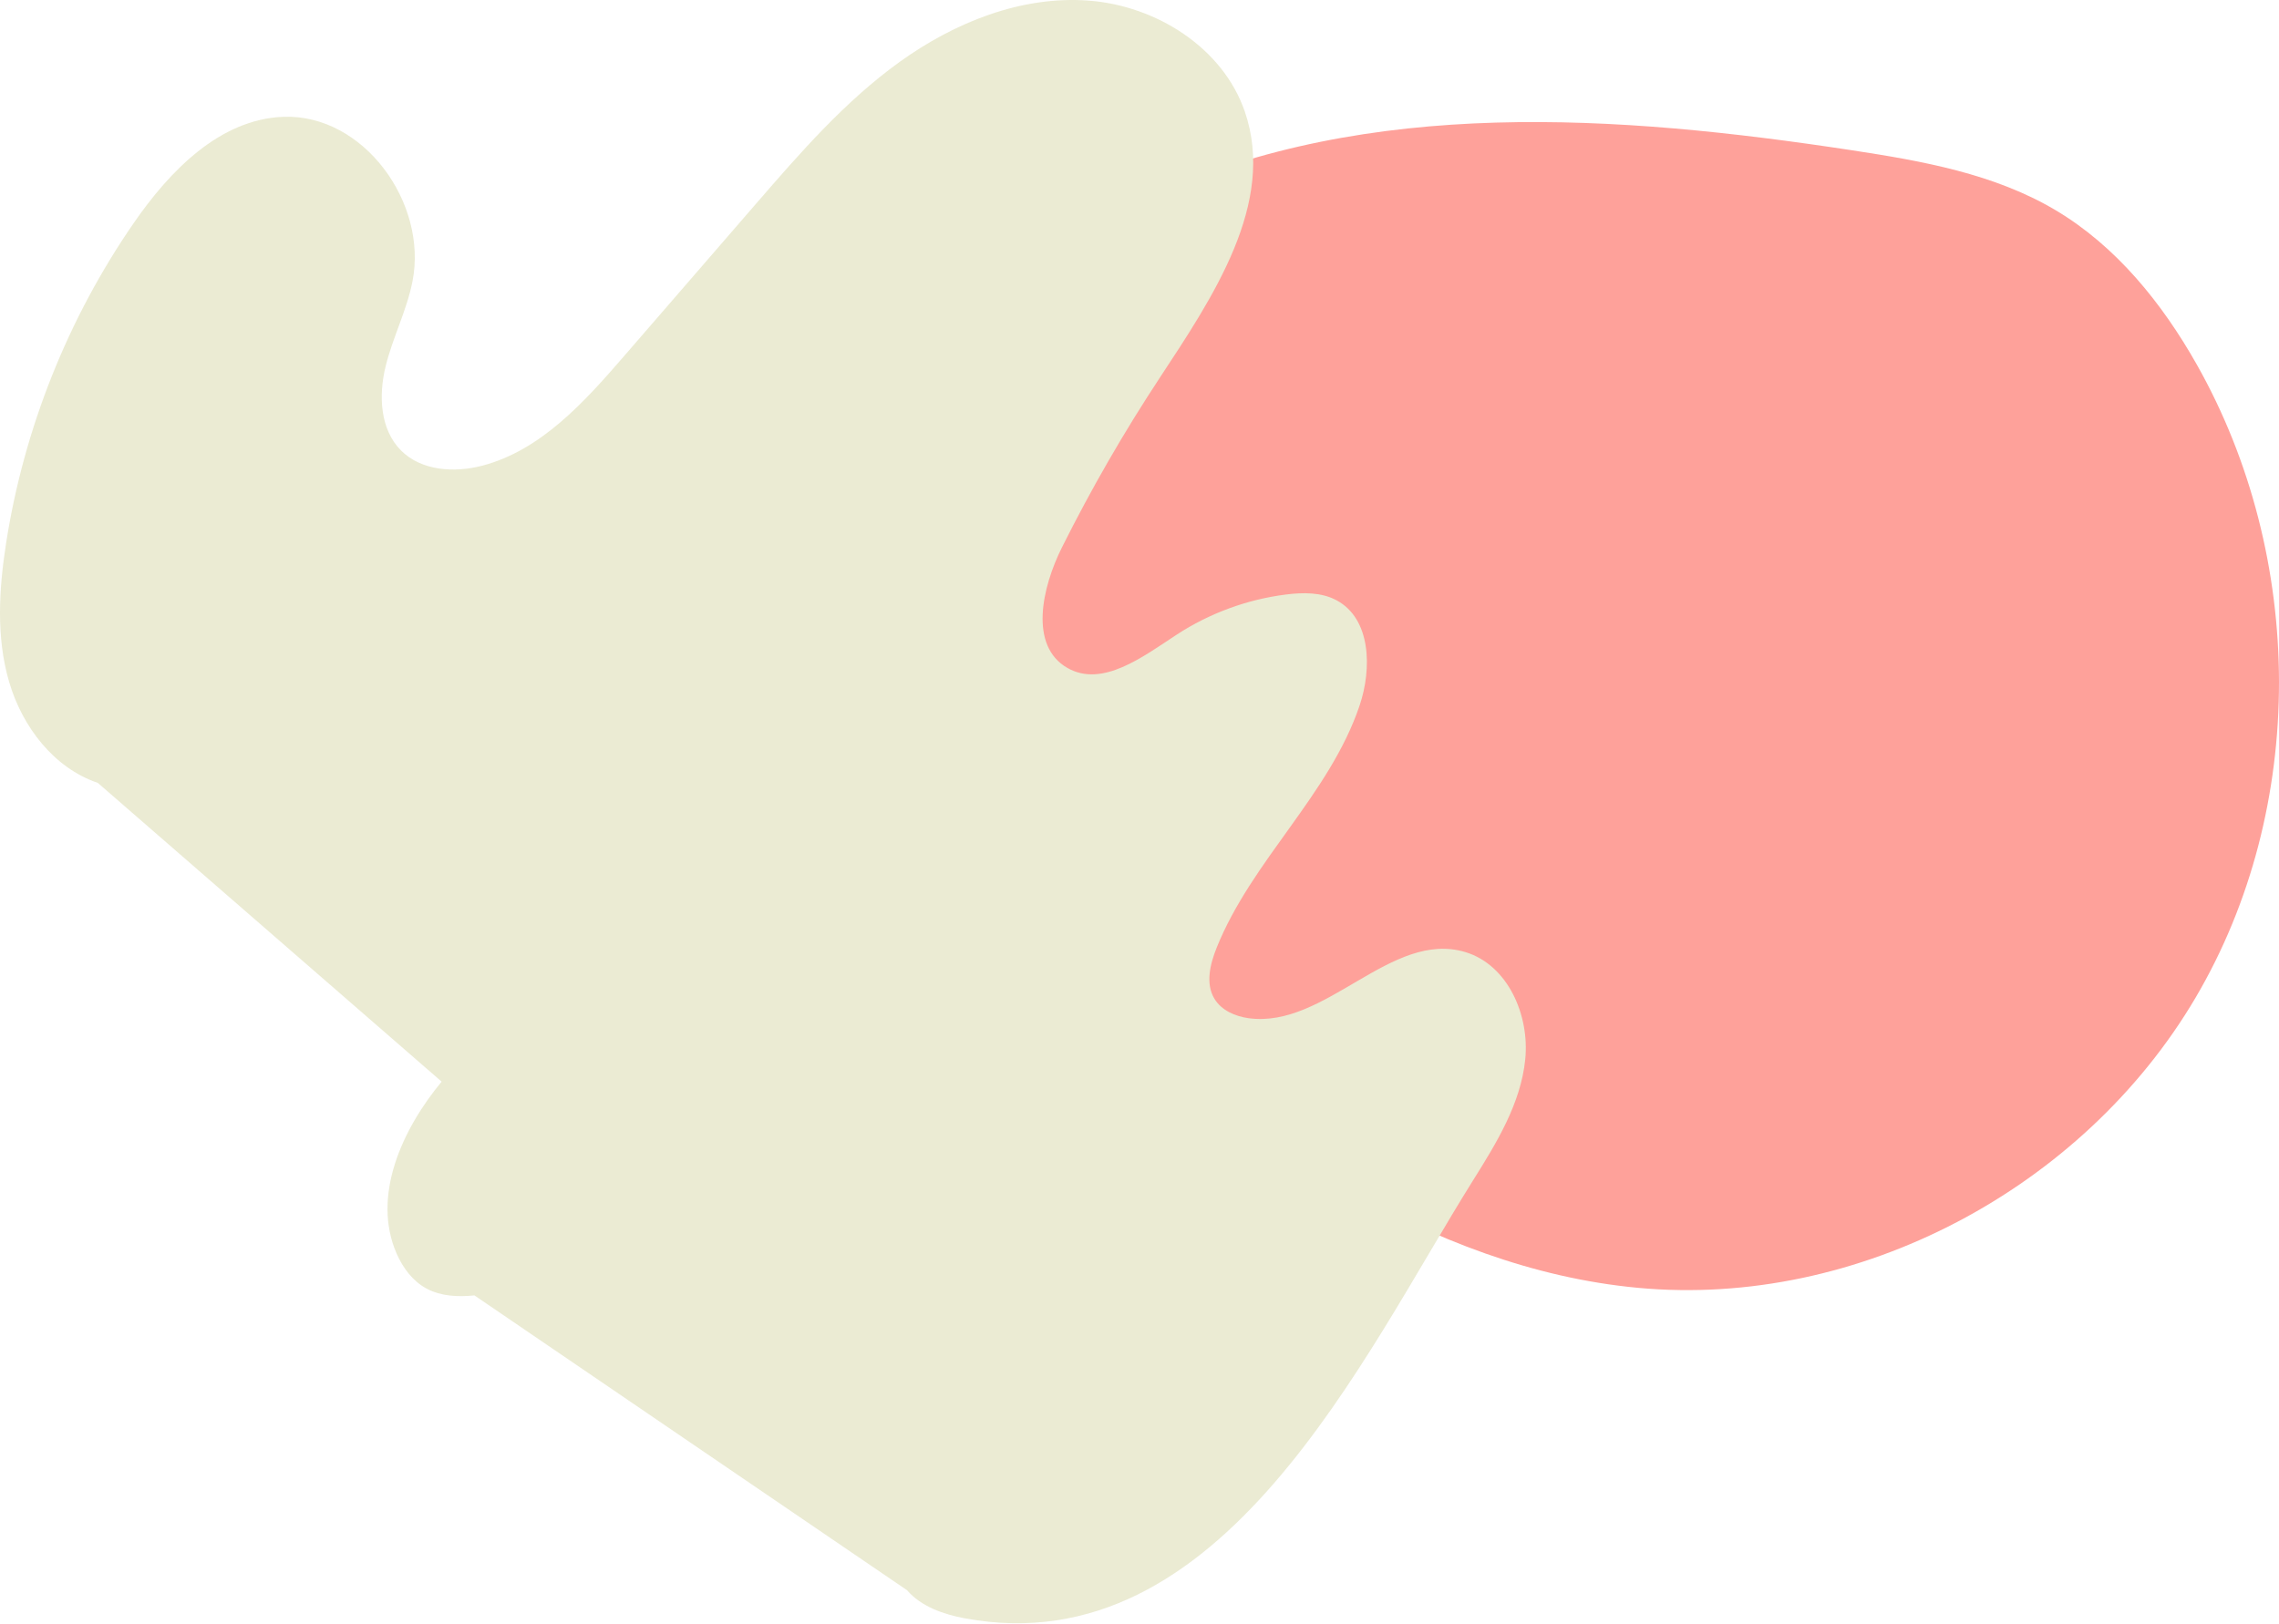
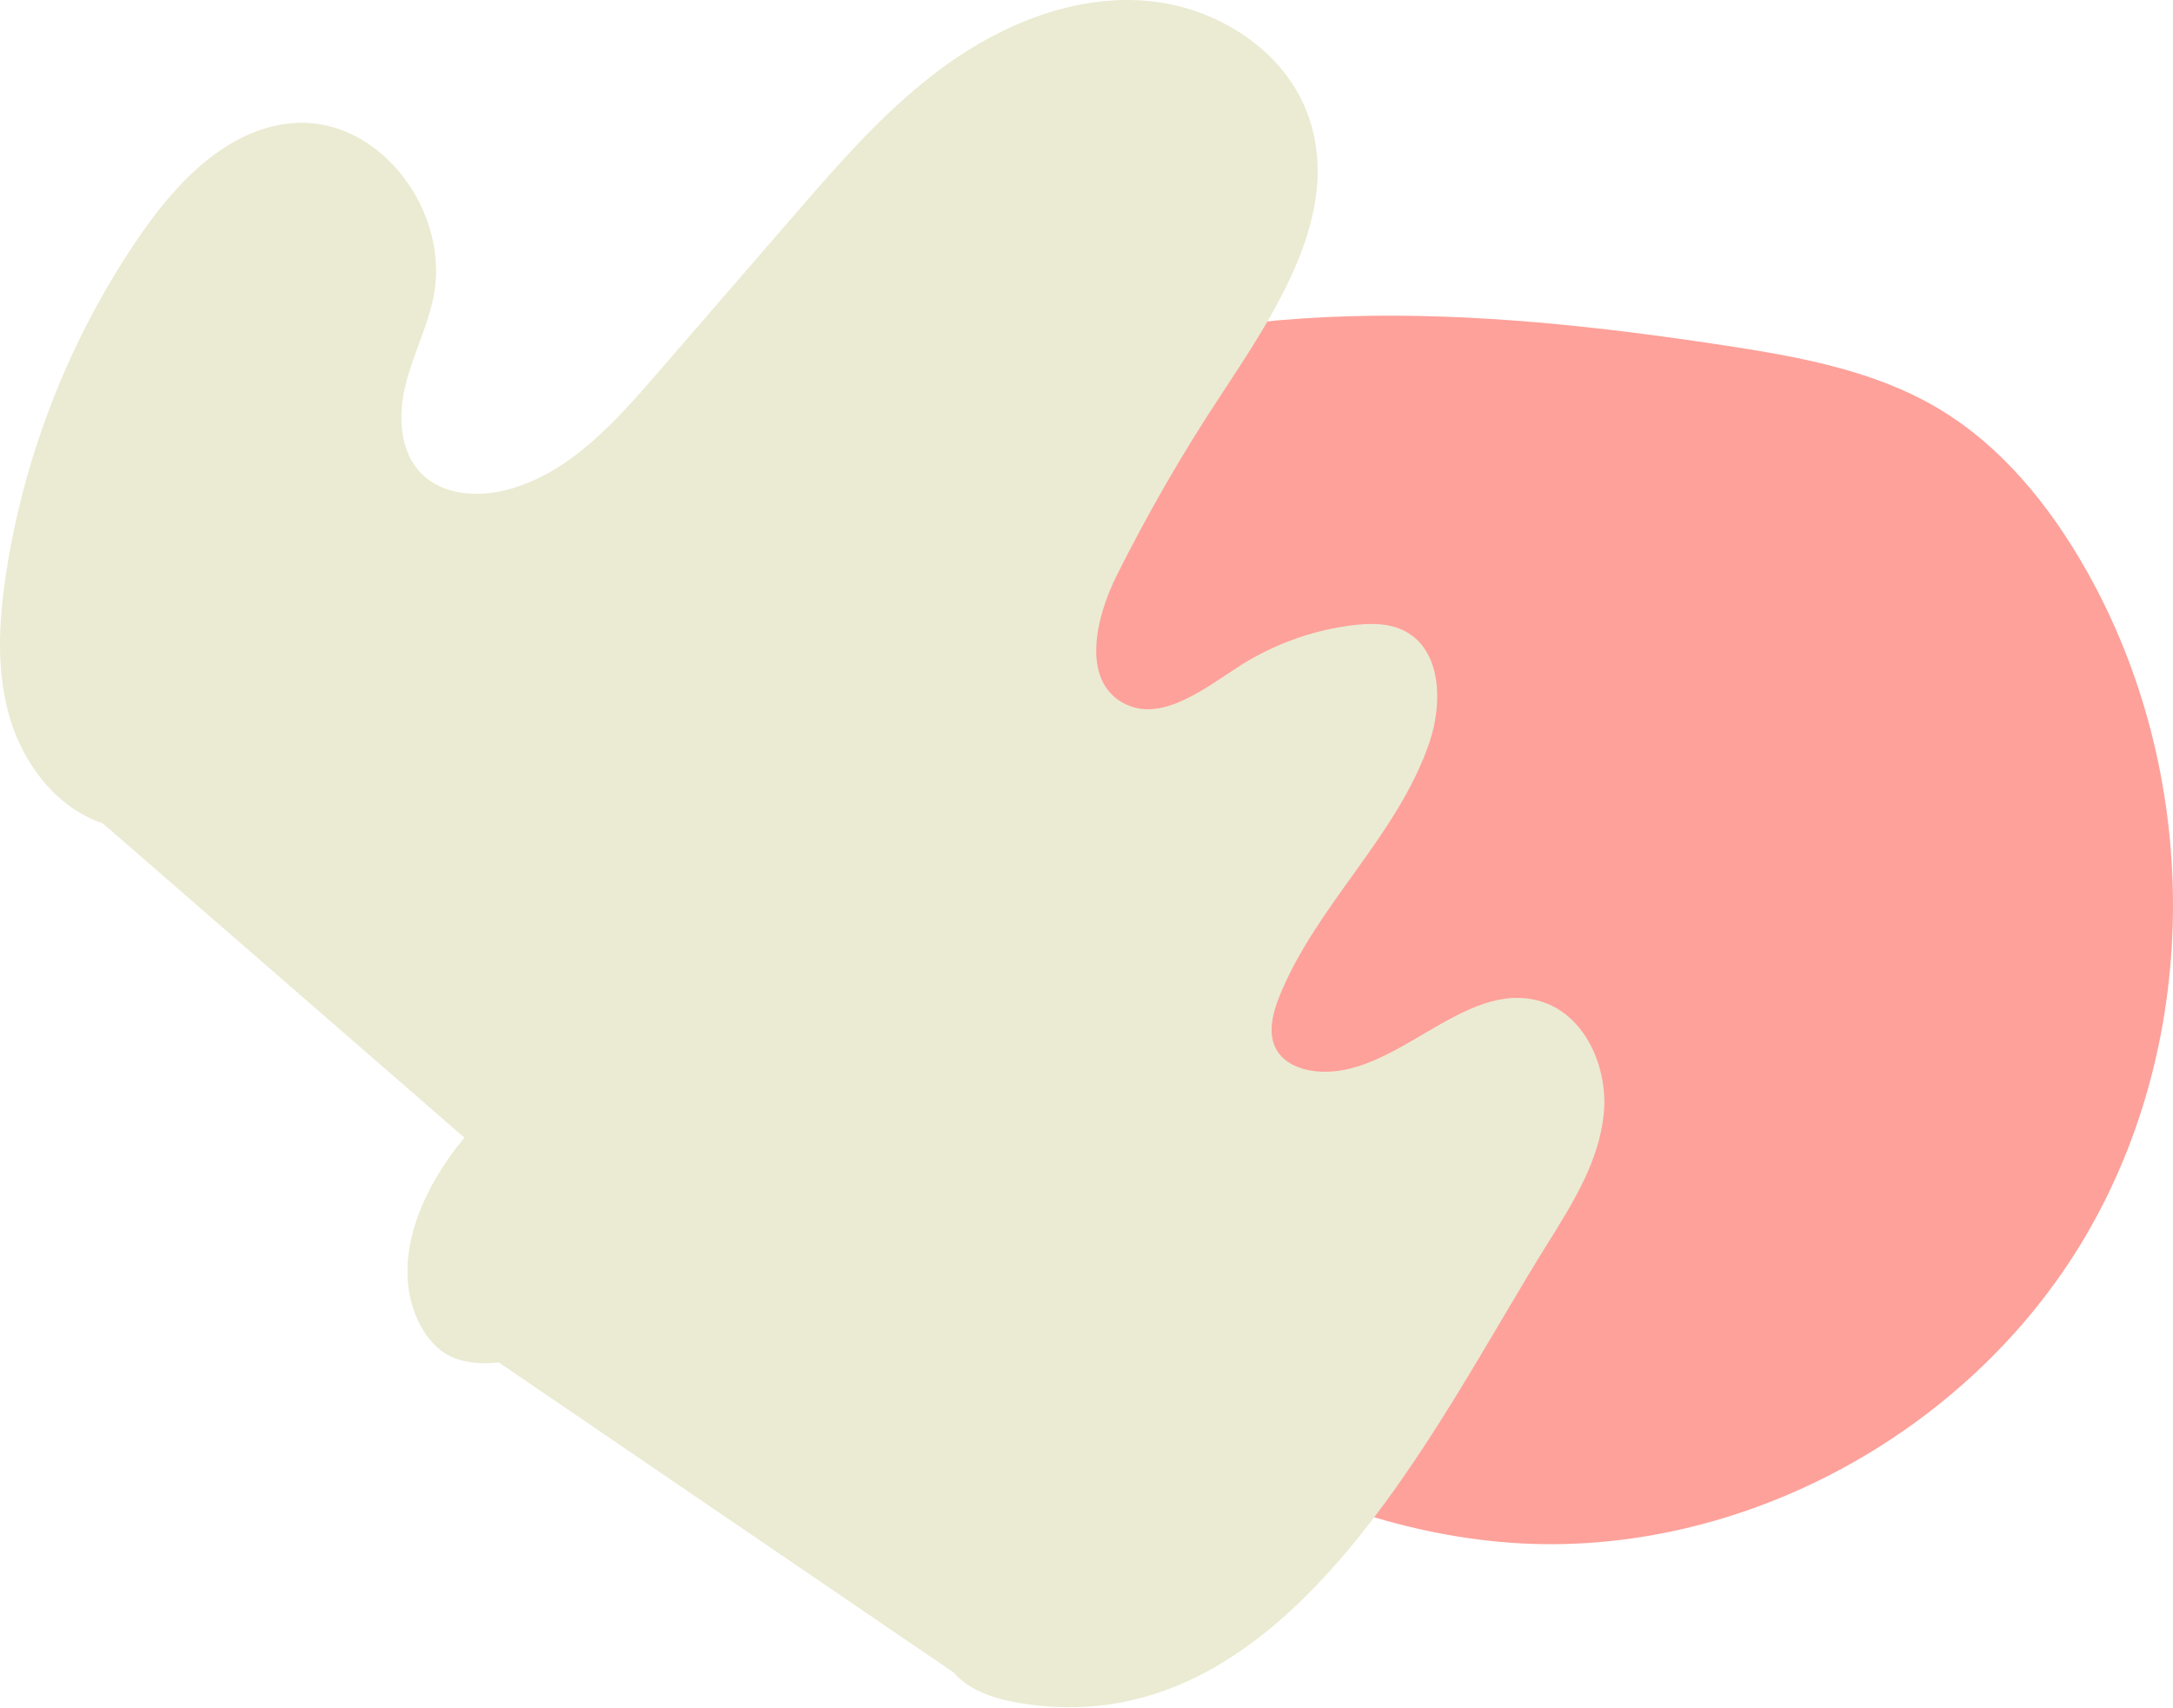
- <svg xmlns="http://www.w3.org/2000/svg" width="3864" height="2753" viewBox="0 0 3864 2753" fill="none">
-   <path d="M1116.86 836.86C1099.34 864.643 1081.56 894.655 1082.01 927.54C1082.45 960.771 1101.42 990.535 1120.33 1017.82C1189.3 1117.32 1266.54 1211.07 1350.96 1297.84C1496.58 1447.5 1662.59 1575.47 1827.96 1702.9C2113.01 1922.49 2418.99 2150.65 2777.21 2184.13C3150.39 2219 3532.03 2015.3 3722.36 1692.35C3912.68 1369.4 3908.97 944.774 3724.68 618.357C3665.71 513.909 3587.68 417.188 3484.55 356.074C3380.97 294.713 3259.22 273.021 3140.19 254.895C2743.05 194.326 2320.36 164.711 1954.81 331.46C1795.68 404.064 1642.74 514.702 1464.54 533.521C1378.14 542.634 1351.75 527.033 1288.72 586.562C1220.25 651.291 1166.92 757.571 1116.86 836.86Z" fill="#FEA19A" />
+ <svg xmlns="http://www.w3.org/2000/svg" width="3504" height="2753" viewBox="0 0 3504 2753" fill="none">
+   <path d="M756.865 1138.86C739.338 1166.64 721.563 1196.66 722.008 1229.54C722.454 1262.77 741.417 1292.54 760.331 1319.82C829.302 1419.32 906.541 1513.07 990.96 1599.84C1136.58 1749.5 1302.59 1877.47 1467.96 2004.9C1753.01 2224.49 2058.99 2452.65 2417.21 2486.13C2790.39 2521 3172.03 2317.3 3362.36 1994.35C3552.68 1671.4 3548.97 1246.77 3364.68 920.357C3305.71 815.909 3227.68 719.188 3124.55 658.074C3020.97 596.713 2899.22 575.021 2780.19 556.895C2383.05 496.326 1960.36 466.711 1594.81 633.46C1435.68 706.064 1282.74 816.702 1104.54 835.521C1018.14 844.634 991.752 829.033 928.723 888.562C860.247 953.291 806.922 1059.57 756.865 1138.86Z" fill="#FEA19A" />
  <path d="M1537.89 2696.99C1562.31 2725.1 1599.87 2737.94 1636.5 2744.78C2072.13 2824.88 2310.43 2300.46 2497.41 2002.11C2537.4 1938.31 2578.48 1871.57 2586.03 1796.65C2593.59 1721.77 2556.59 1636.54 2484.58 1614.75C2358.65 1576.64 2247.41 1744.76 2117.04 1726.85C2094.22 1723.74 2070.94 1713.54 2059.04 1693.86C2043.57 1668.23 2051.64 1635.2 2062.76 1607.44C2122.11 1459.46 2253.88 1347.93 2305.05 1196.94C2326.42 1133.92 2324.66 1049.31 2265.94 1017.99C2240.12 1004.21 2209.18 1004.63 2180.15 1008.3C2114.45 1016.59 2050.71 1040.05 1995.25 1076.24C1937.87 1113.73 1868.9 1166.9 1809.56 1132.68C1744.17 1094.93 1766.77 995.877 1800.56 928.305C1849.92 829.562 1905.07 733.77 1965.76 641.603C2056.19 504.232 2164.01 344.803 2110.57 189.257C2073.27 80.728 1960.17 9.634 1845.83 1.039C1731.49 -7.556 1618.39 38.061 1525.27 105.012C1432.19 172.067 1356.24 259.626 1281.17 346.304L1057.77 604.321C990.561 681.99 917.146 763.647 817.81 789.743C770.419 802.222 714.44 798.65 679.827 763.906C644.18 728.126 641.749 670.392 653.804 621.305C665.858 572.218 689.761 526.445 699.436 476.84C725.46 343.508 615.984 193.037 480.329 198.112C372.767 202.15 287.866 289.658 226.713 378.304C115.012 540.115 40.407 727.453 10.244 921.781C-1.862 999.813 -6.725 1080.9 15.522 1156.65C37.769 1232.41 91.161 1302.46 165.87 1327.78L748.793 1834.45C681.173 1915.95 630.056 2029.14 672.532 2126.17C683.139 2150.51 700.005 2172.98 723.39 2185.51C747.758 2198.56 776.835 2199.75 804.359 2196.95L1537.89 2696.99Z" fill="#EBEBD3" />
</svg>
